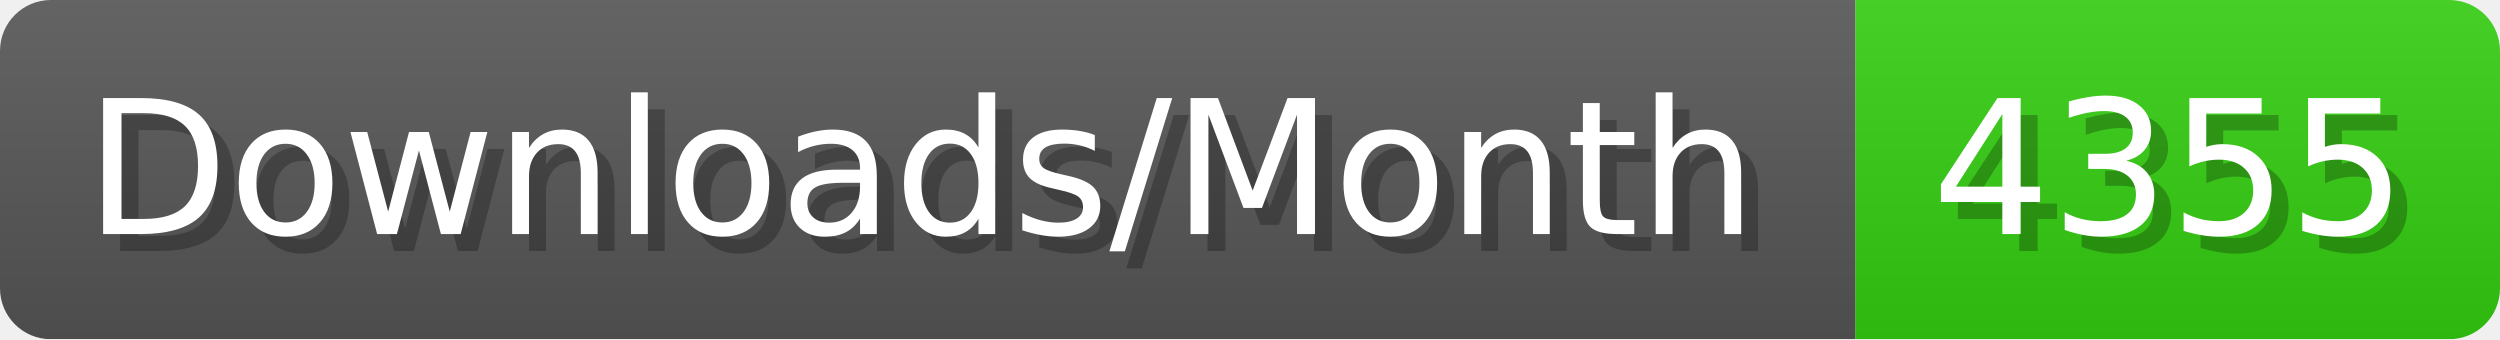
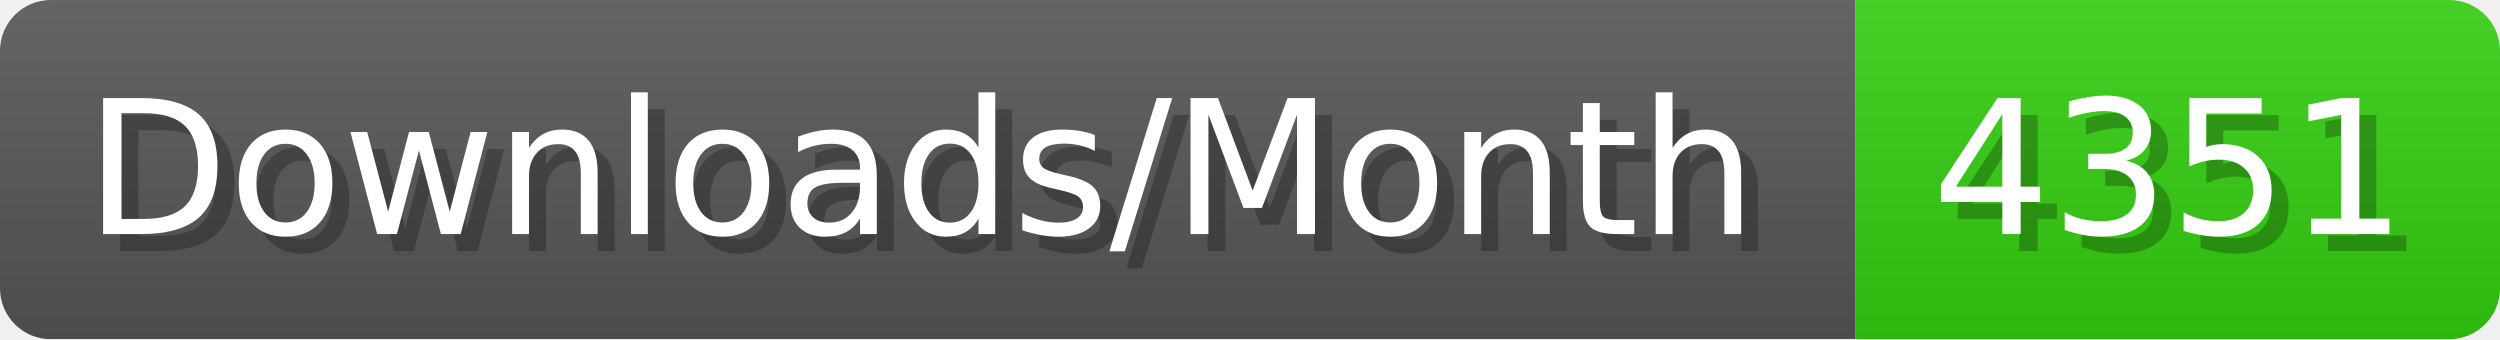
- <svg xmlns="http://www.w3.org/2000/svg" width="147.4" height="20" viewBox="0 0 1474 200" role="img" aria-label="Downloads/Month: 4355">
+ <svg xmlns="http://www.w3.org/2000/svg" width="147.4" height="20" viewBox="0 0 1474 200" role="img" aria-label="Downloads/Month: 4351">
  <linearGradient id="YlXUI" x2="0" y2="100%">
    <stop offset="0" stop-opacity=".1" stop-color="#EEE" />
    <stop offset="1" stop-opacity=".1" />
  </linearGradient>
  <mask id="JHhop">
    <rect width="1474" height="200" rx="30" fill="#FFF" />
  </mask>
  <g mask="url(#JHhop)">
    <rect width="1094" height="200" fill="#555" />
    <rect width="380" height="200" fill="#3C1" x="1094" />
    <rect width="1474" height="200" fill="url(#YlXUI)" />
  </g>
  <g aria-hidden="true" fill="#fff" text-anchor="start" font-family="Verdana,DejaVu Sans,sans-serif" font-size="110">
    <text x="60" y="148" textLength="994" fill="#000" opacity="0.25">Downloads/Month</text>
    <text x="50" y="138" textLength="994">Downloads/Month</text>
-     <text x="1149" y="148" textLength="280" fill="#000" opacity="0.25">4355</text>
-     <text x="1139" y="138" textLength="280">4355</text>
+     <text x="1149" y="148" textLength="280" fill="#000" opacity="0.25">4351</text>
+     <text x="1139" y="138" textLength="280">4351</text>
  </g>
</svg>
